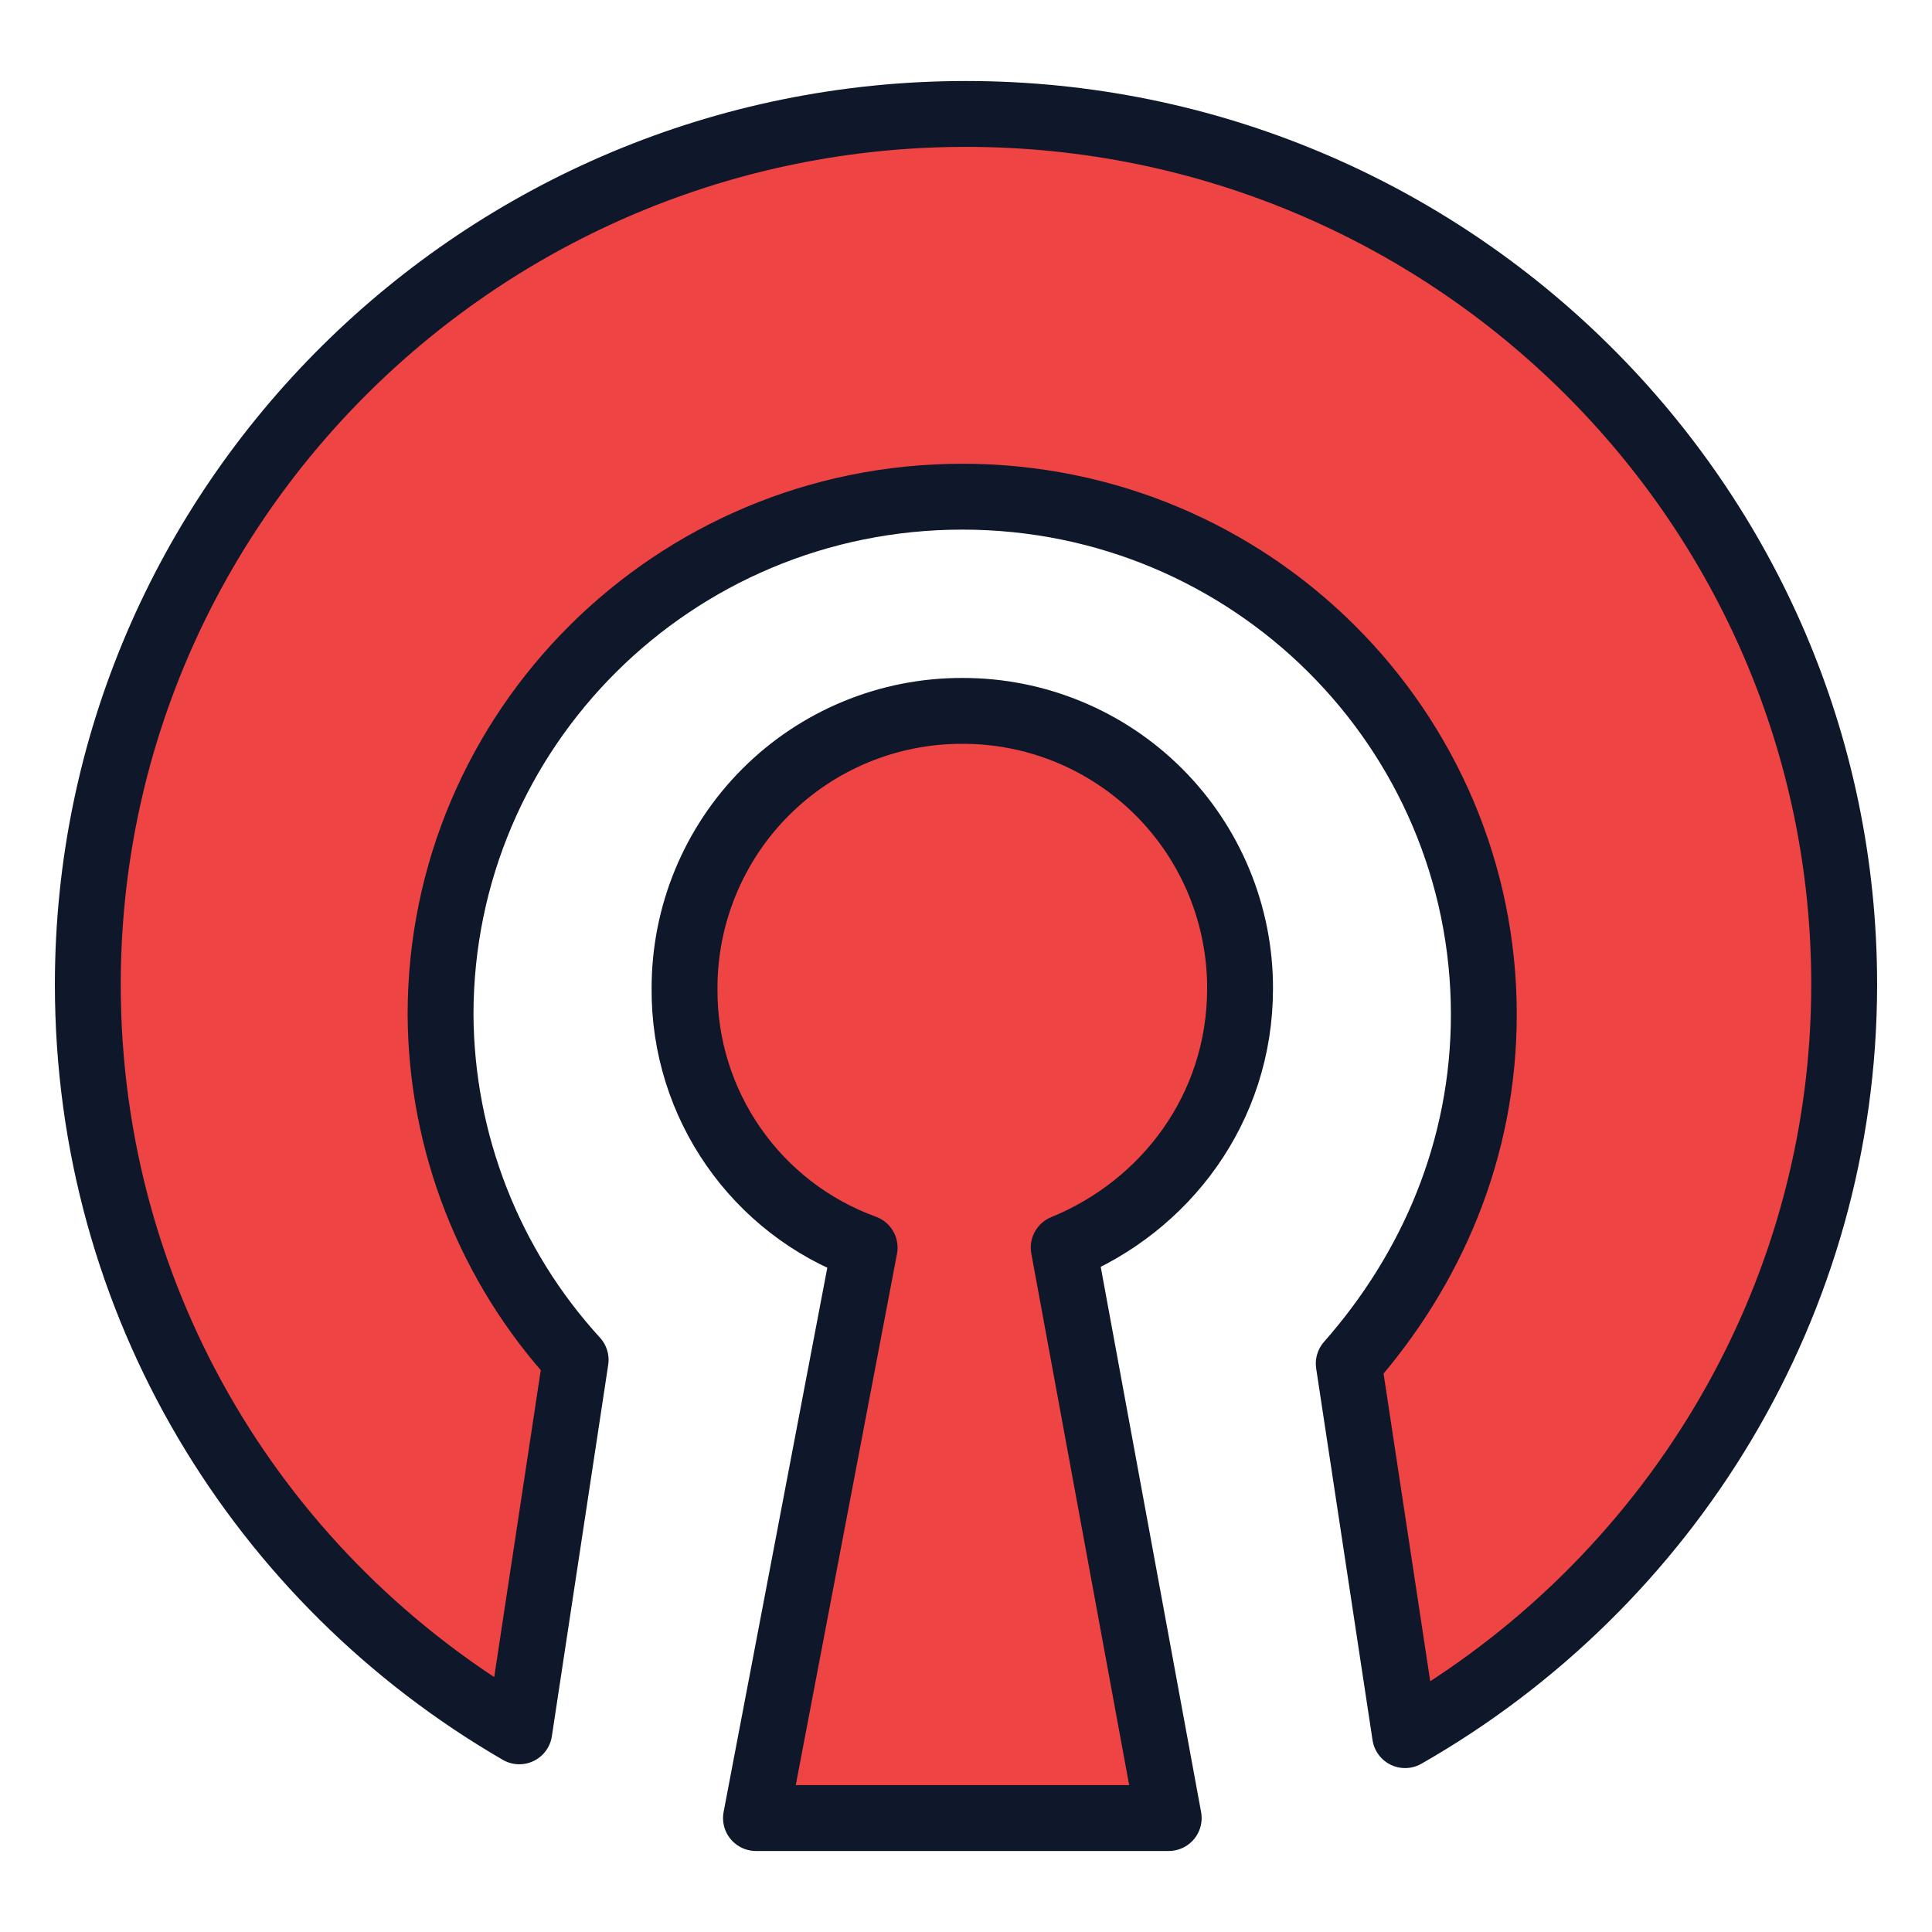
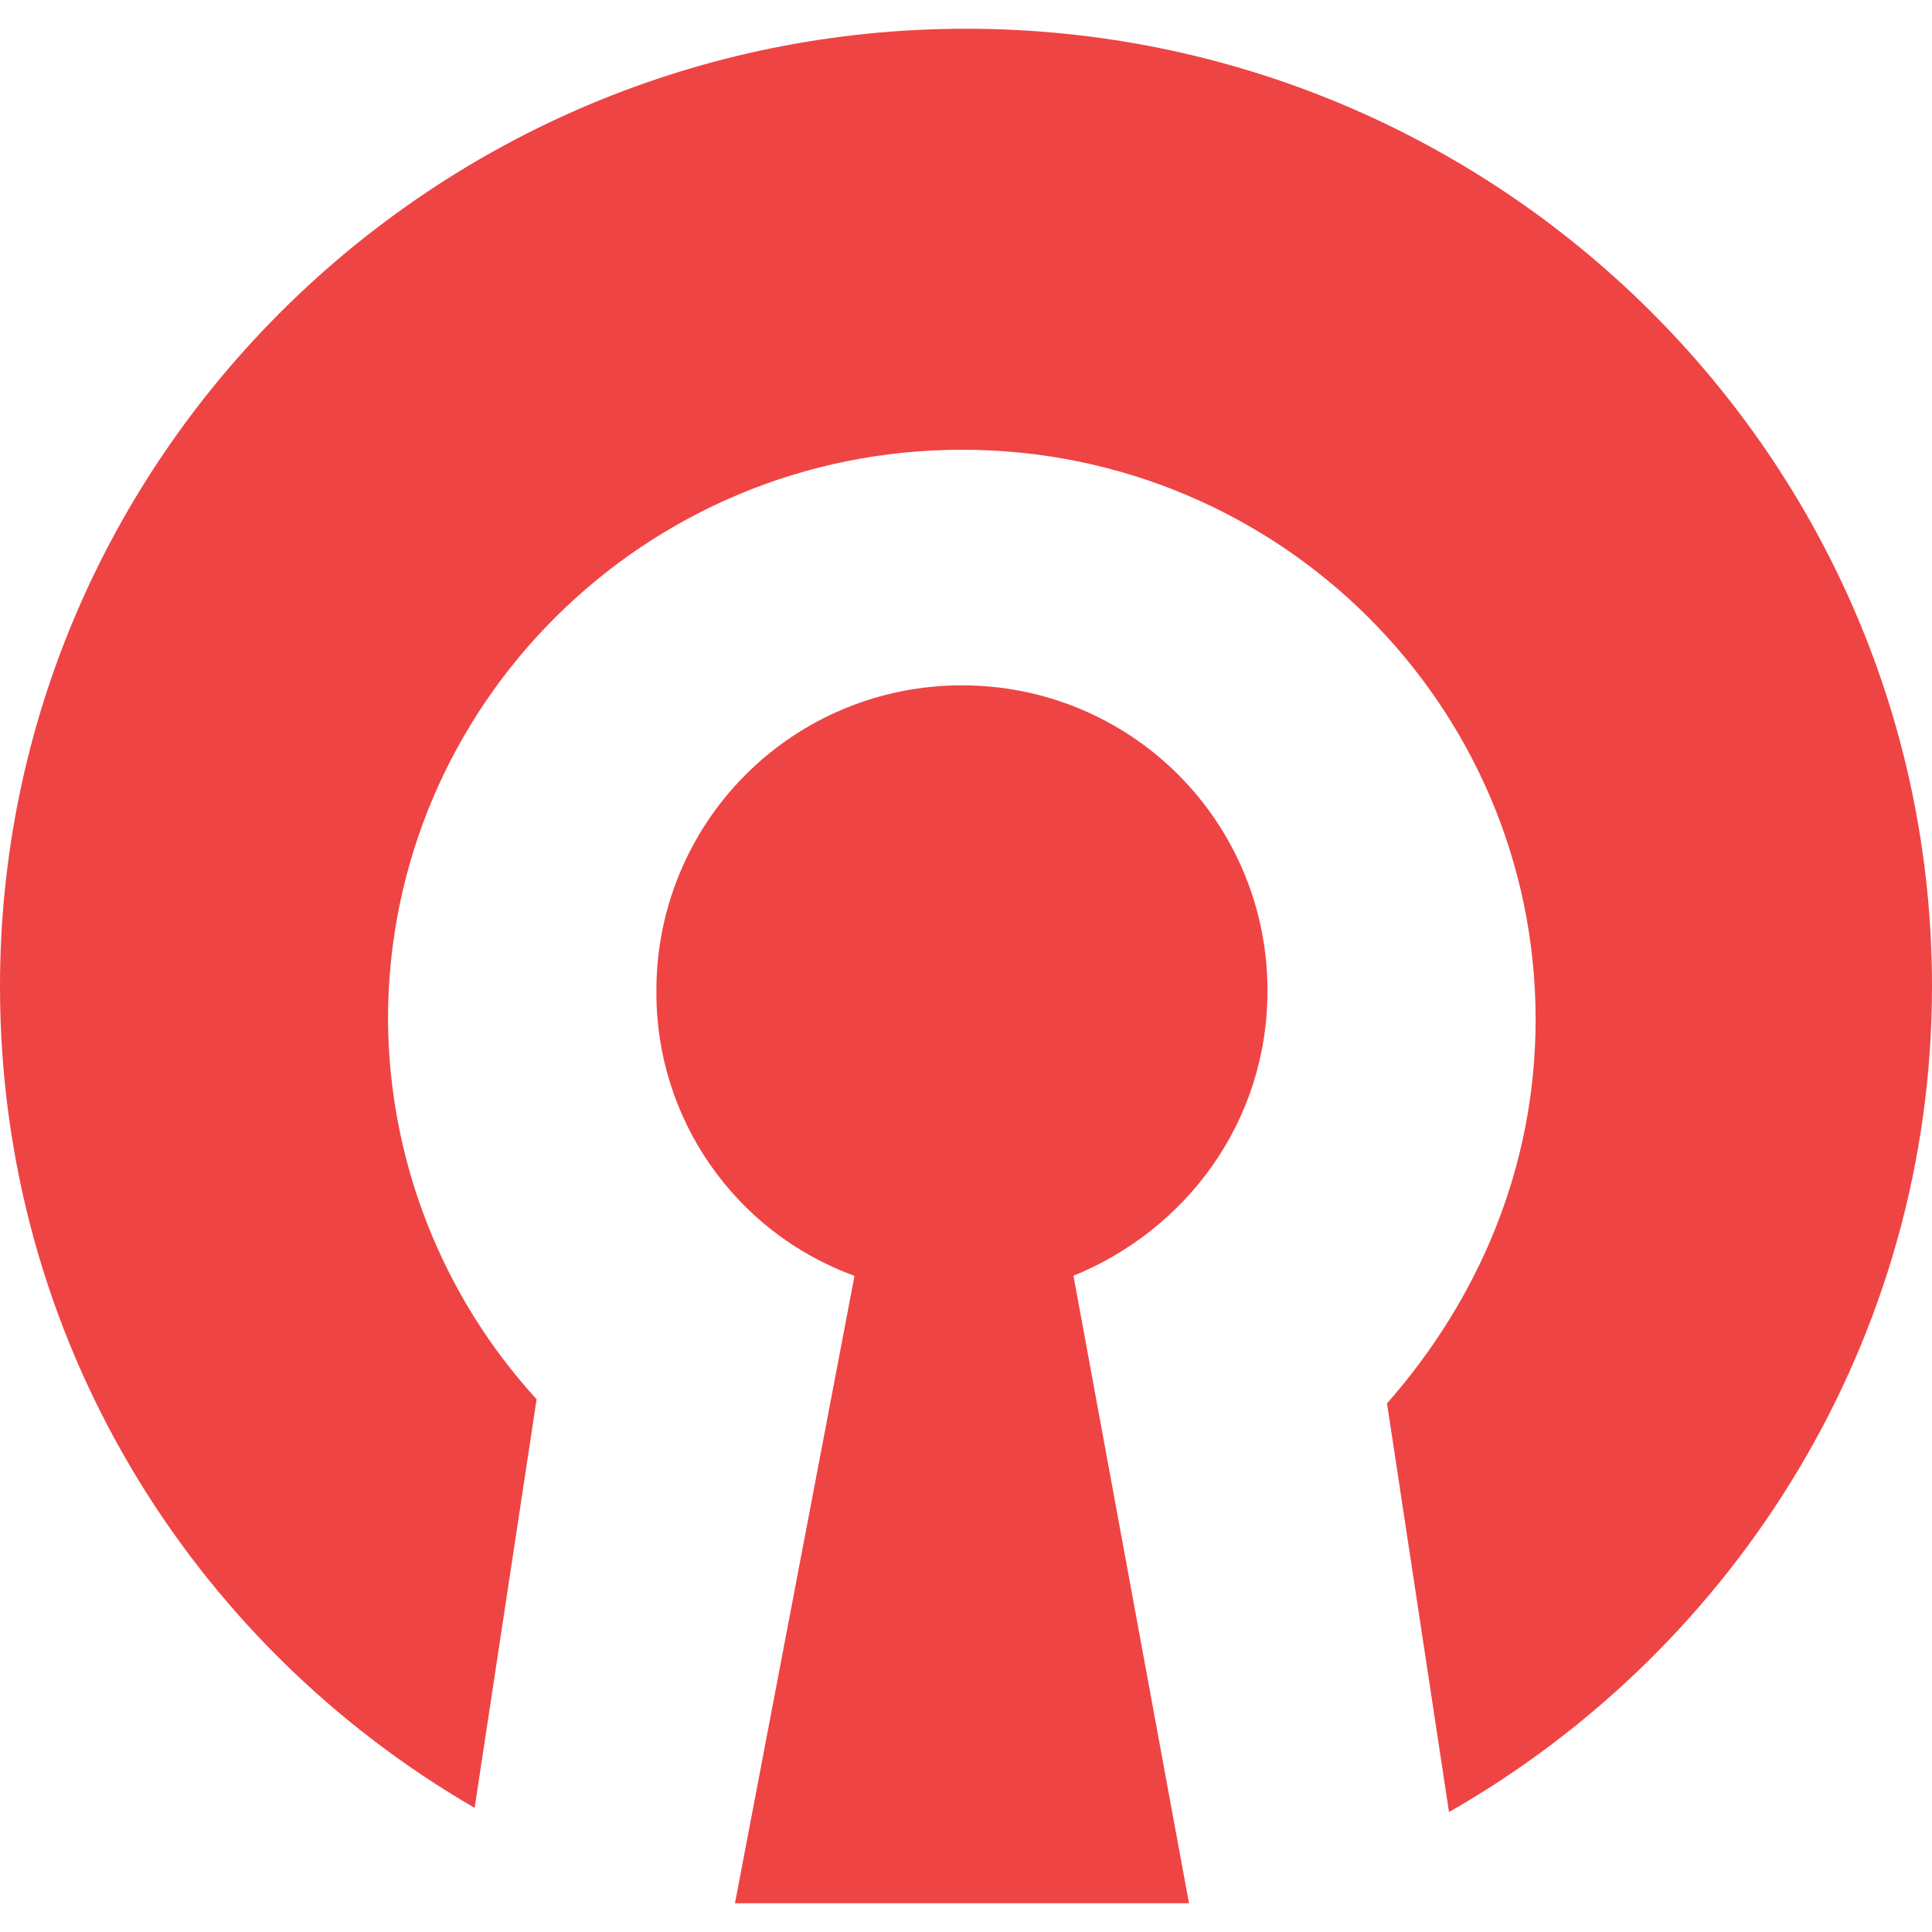
- <svg xmlns="http://www.w3.org/2000/svg" viewBox="-1.2 -1.2 26.4 26.4" width="256" height="256">
-   <path d="M12 .357C5.385.357 0 5.69 0 12.254c0 4.36 2.358 8.153 5.896 10.204l.77-5.076a7.046 7.046 0 0 1 -1.846 -4.719c0-3.897 3.18-7.076 7.13-7.076 3.948 0 7.126 3.18 7.126 7.076 0 1.847-.717 3.488-1.846 4.77L18 22.51c3.59-2.05 6-5.899 6-10.258C24 5.69 18.615.357 12 .357zm-.05 8.157a3.786 3.786 0 0 0 -3.796 3.795 3.738 3.738 0 0 0 2.461 3.54L9.13 23.643h5.64l-1.435-7.795c1.385-.564 2.41-1.898 2.41-3.54a3.786 3.786 0 0 0 -3.795 -3.794z" fill="#EF4444" stroke="#0F172A" stroke-width="0.9" stroke-linejoin="round" stroke-linecap="round" />
+ <svg xmlns="http://www.w3.org/2000/svg" viewBox="0 0 24 24" width="24" height="24">
+   <path d="M12 .357C5.385.357 0 5.69 0 12.254c0 4.36 2.358 8.153 5.896 10.204l.77-5.076a7.046 7.046 0 0 1 -1.846 -4.719c0-3.897 3.18-7.076 7.13-7.076 3.948 0 7.126 3.18 7.126 7.076 0 1.847-.717 3.488-1.846 4.77L18 22.51c3.59-2.05 6-5.899 6-10.258C24 5.69 18.615.357 12 .357zm-.05 8.157a3.786 3.786 0 0 0 -3.796 3.795 3.738 3.738 0 0 0 2.461 3.54L9.13 23.643h5.64l-1.435-7.795c1.385-.564 2.41-1.898 2.41-3.54a3.786 3.786 0 0 0 -3.795 -3.794z" fill="#EF4444" stroke="none" stroke-width="0" shape-rendering="geometricPrecision" />
</svg>
